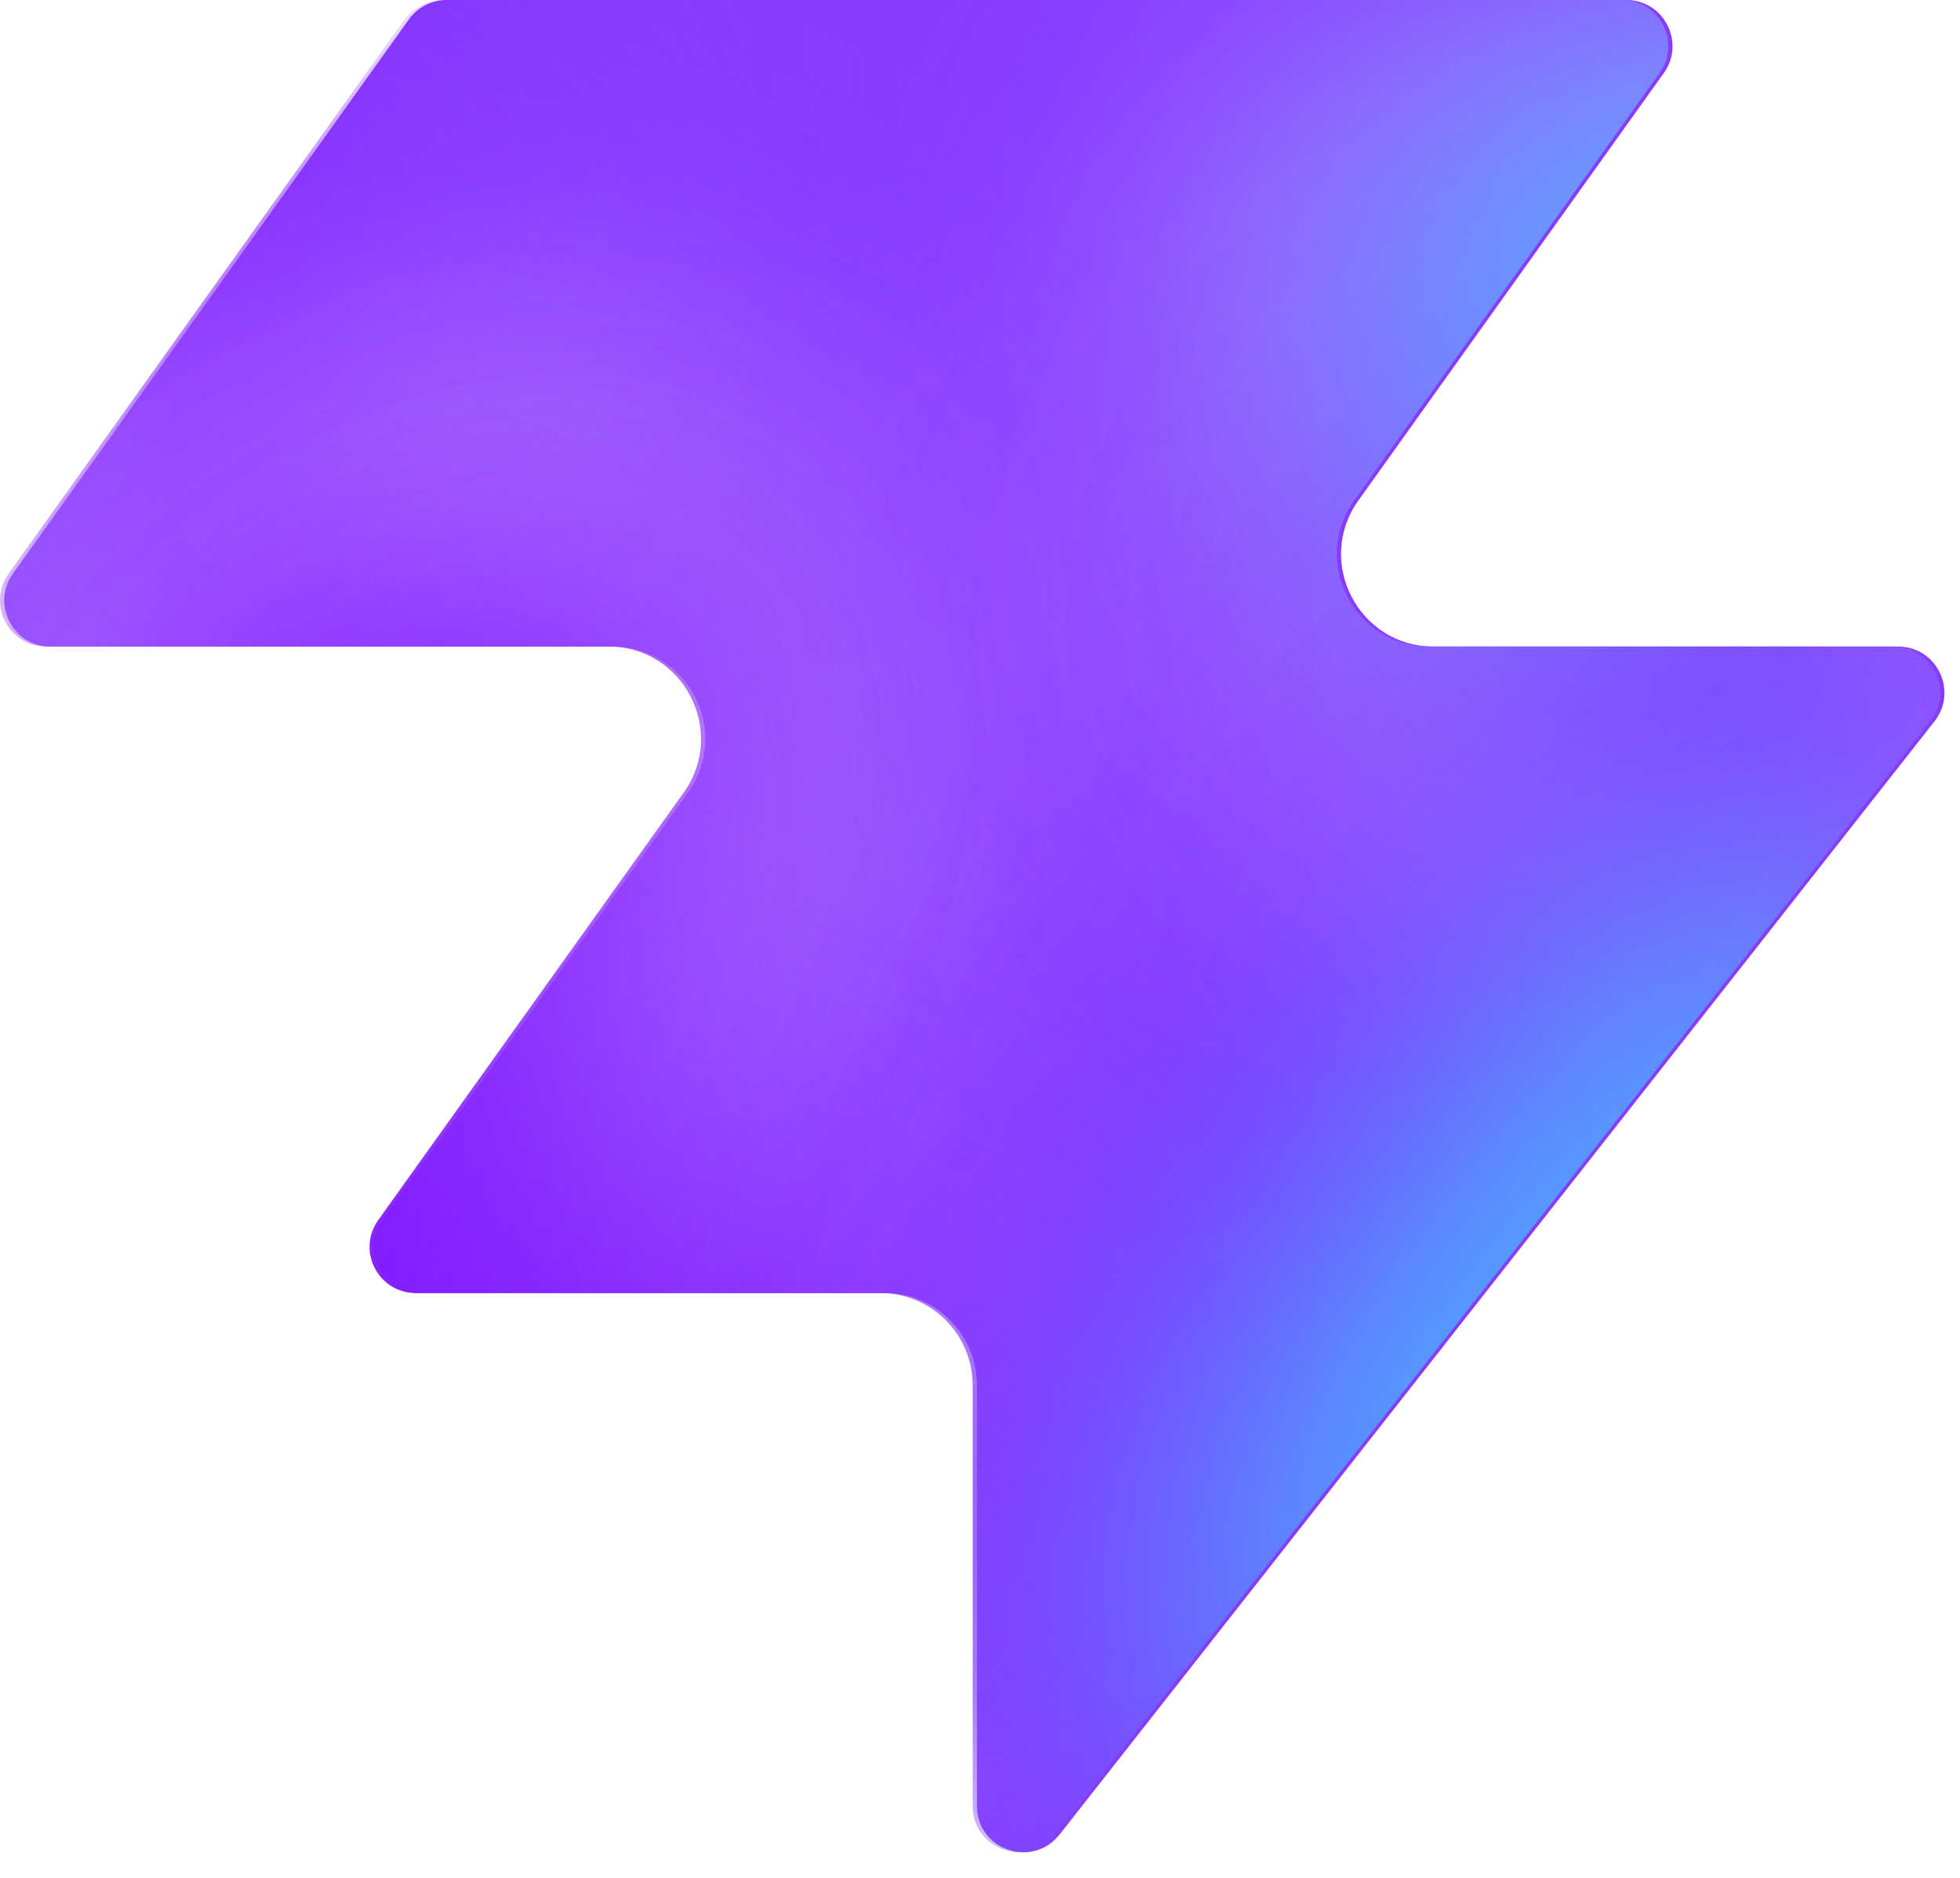
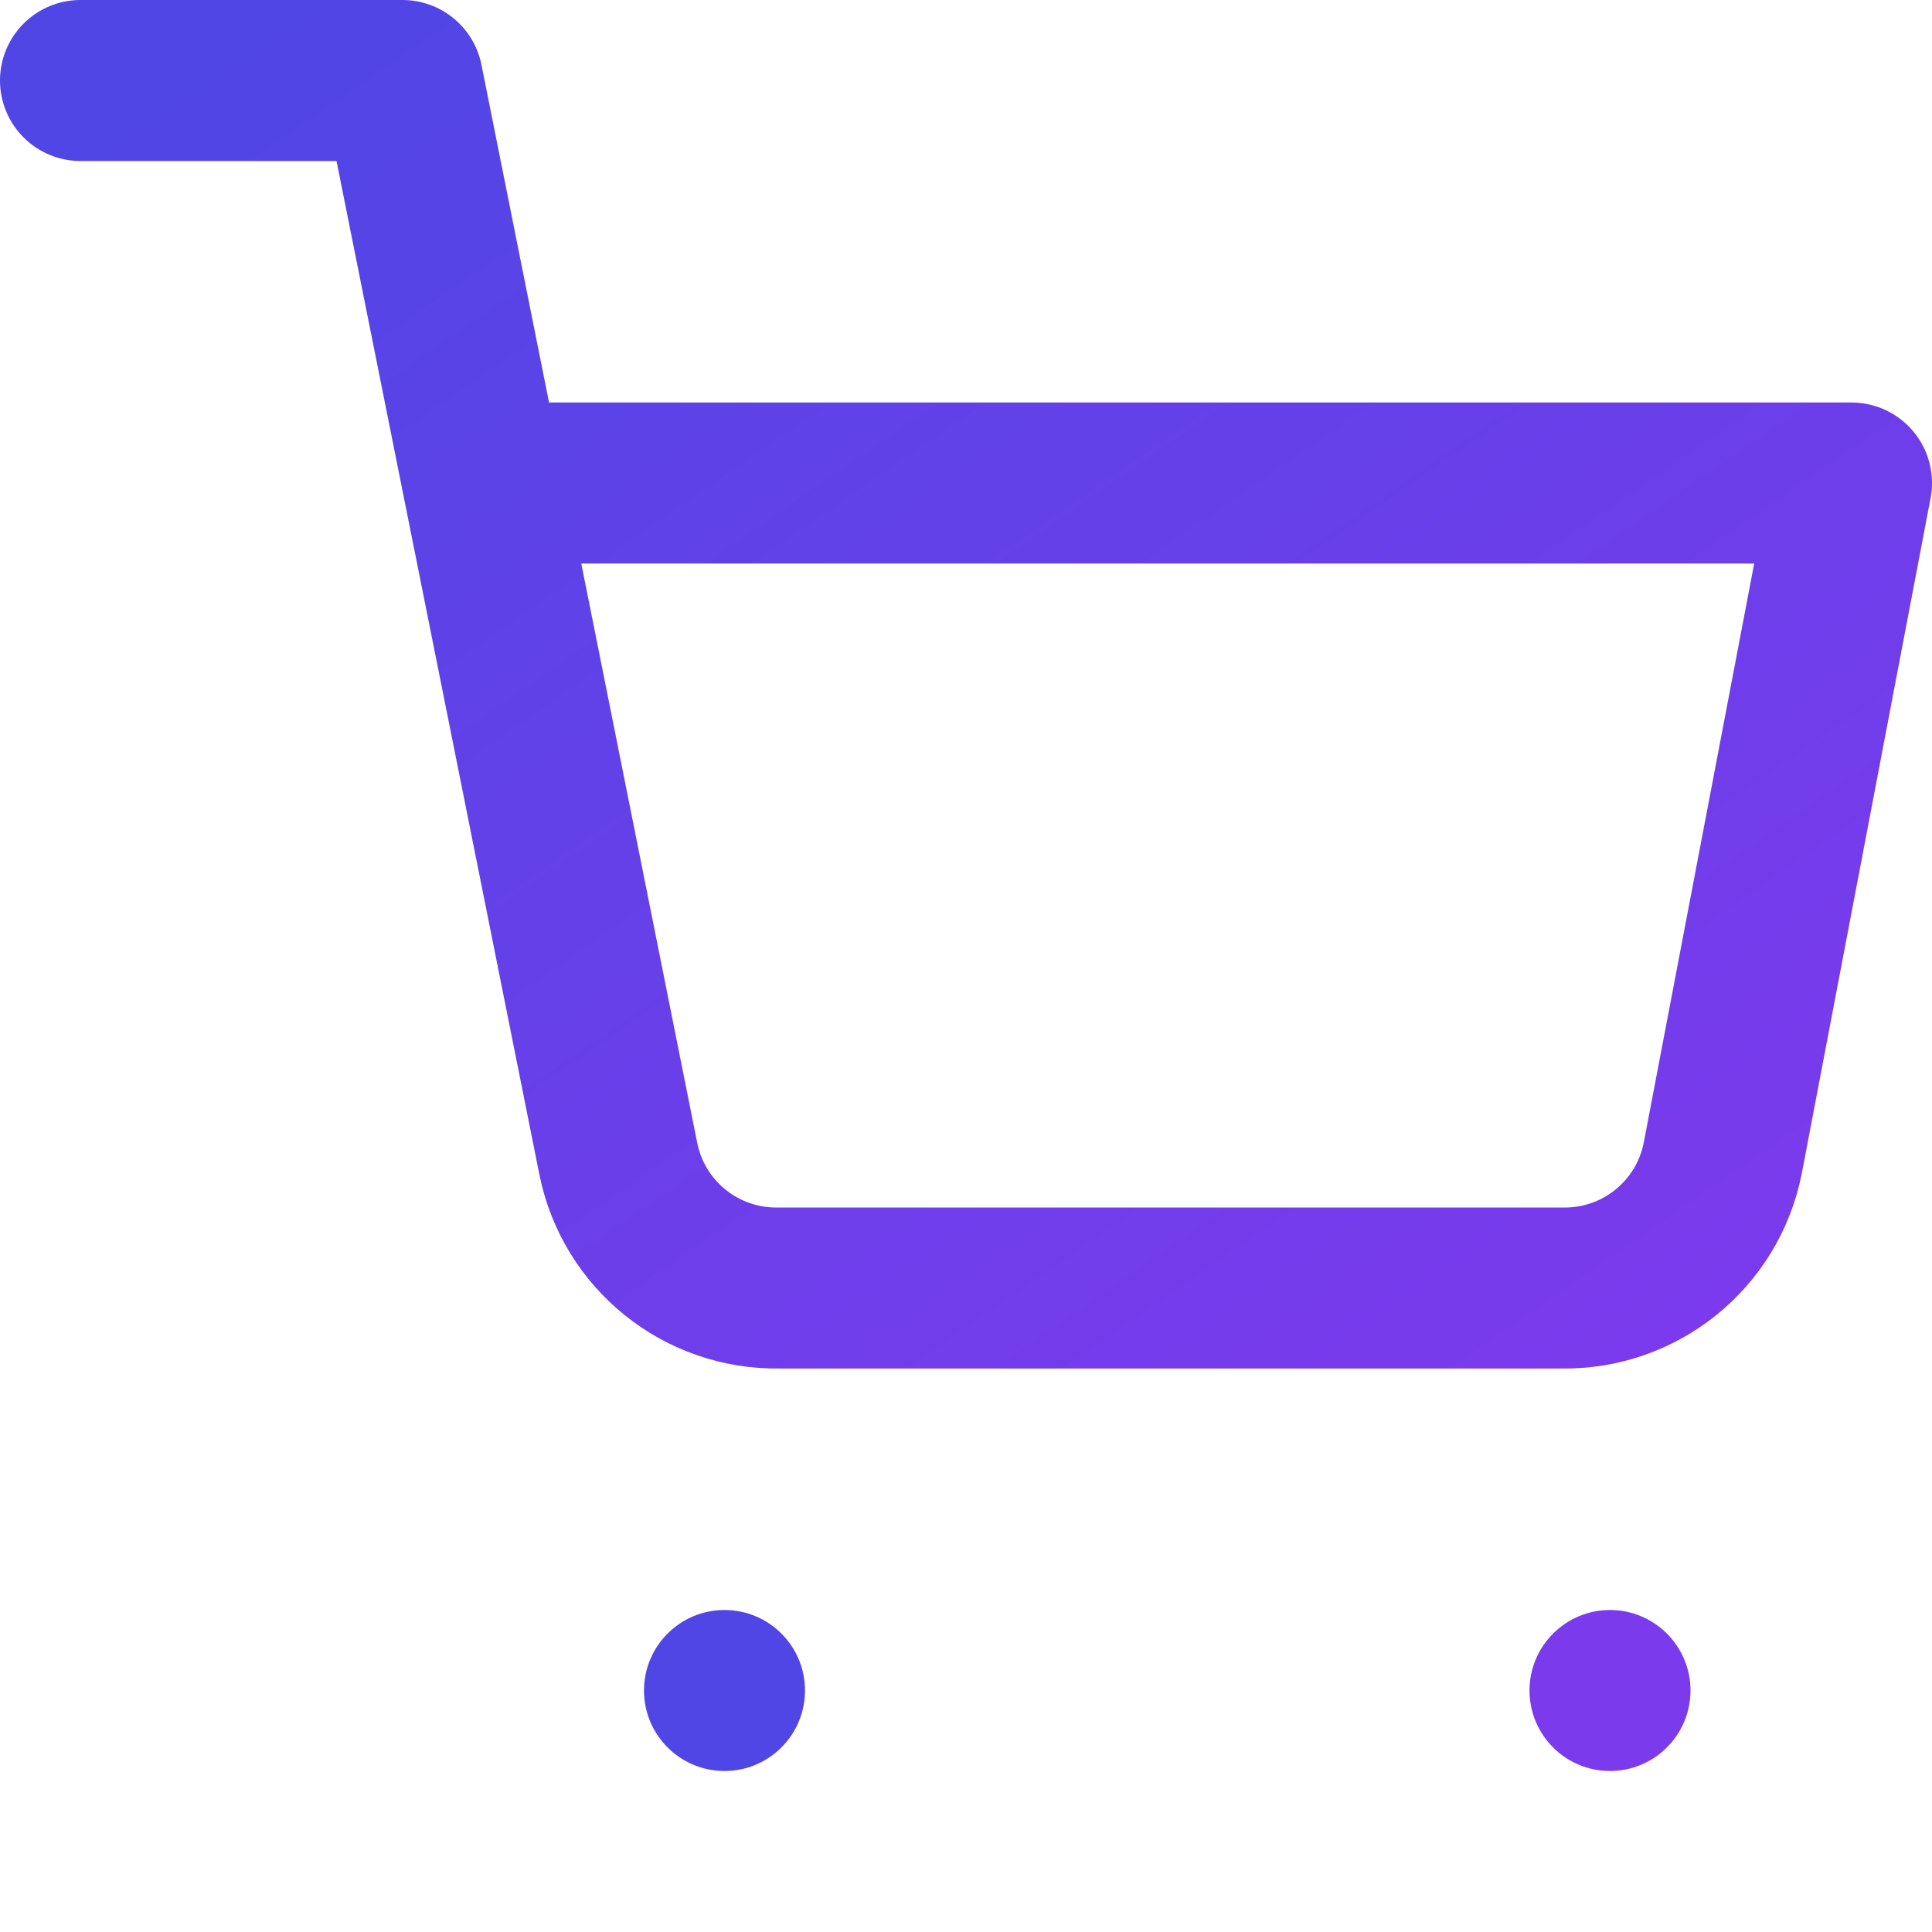
- <svg xmlns="http://www.w3.org/2000/svg" width="48" height="46" fill="none" viewBox="0 0 48 46">
-   <path fill="#863bff" d="M25.946 44.938c-.664.845-2.021.375-2.021-.698V33.937a2.26 2.26 0 0 0-2.262-2.262H10.287c-.92 0-1.456-1.04-.92-1.788l7.48-10.471c1.07-1.497 0-3.578-1.842-3.578H1.237c-.92 0-1.456-1.04-.92-1.788L10.013.474c.214-.297.556-.474.92-.474h28.894c.92 0 1.456 1.04.92 1.788l-7.48 10.471c-1.07 1.498 0 3.579 1.842 3.579h11.377c.943 0 1.473 1.088.89 1.83L25.947 44.94z" style="fill:#863bff;fill:color(display-p3 .525 .23 1);fill-opacity:1" />
-   <mask id="a" width="48" height="46" x="0" y="0" maskUnits="userSpaceOnUse" style="mask-type:alpha">
-     <path fill="#000" d="M25.842 44.938c-.664.844-2.021.375-2.021-.698V33.937a2.26 2.26 0 0 0-2.262-2.262H10.183c-.92 0-1.456-1.04-.92-1.788l7.48-10.471c1.07-1.498 0-3.579-1.842-3.579H1.133c-.92 0-1.456-1.04-.92-1.787L9.91.473c.214-.297.556-.474.92-.474h28.894c.92 0 1.456 1.04.92 1.788l-7.48 10.471c-1.07 1.498 0 3.578 1.842 3.578h11.377c.943 0 1.473 1.088.89 1.832L25.843 44.94z" style="fill:#000;fill-opacity:1" />
-   </mask>
-   <g mask="url(#a)">
-     <g filter="url(#b)">
-       <ellipse cx="5.508" cy="14.704" fill="#ede6ff" rx="5.508" ry="14.704" style="fill:#ede6ff;fill:color(display-p3 .927 .903 1);fill-opacity:1" transform="matrix(.00324 1 1 -.00324 -4.47 31.516)" />
-     </g>
-     <g filter="url(#c)">
-       <ellipse cx="10.399" cy="29.851" fill="#ede6ff" rx="10.399" ry="29.851" style="fill:#ede6ff;fill:color(display-p3 .927 .903 1);fill-opacity:1" transform="matrix(.00324 1 1 -.00324 -39.328 7.883)" />
-     </g>
-     <g filter="url(#d)">
-       <ellipse cx="5.508" cy="30.487" fill="#7e14ff" rx="5.508" ry="30.487" style="fill:#7e14ff;fill:color(display-p3 .492 .077 1);fill-opacity:1" transform="rotate(89.814 -25.913 -14.639)scale(1 -1)" />
-     </g>
-     <g filter="url(#e)">
-       <ellipse cx="5.508" cy="30.599" fill="#7e14ff" rx="5.508" ry="30.599" style="fill:#7e14ff;fill:color(display-p3 .492 .077 1);fill-opacity:1" transform="rotate(89.814 -32.644 -3.334)scale(1 -1)" />
-     </g>
-     <g filter="url(#f)">
-       <ellipse cx="5.508" cy="30.599" fill="#7e14ff" rx="5.508" ry="30.599" style="fill:#7e14ff;fill:color(display-p3 .492 .077 1);fill-opacity:1" transform="matrix(.00324 1 1 -.00324 -34.34 30.47)" />
-     </g>
-     <g filter="url(#g)">
-       <ellipse cx="14.072" cy="22.078" fill="#ede6ff" rx="14.072" ry="22.078" style="fill:#ede6ff;fill:color(display-p3 .927 .903 1);fill-opacity:1" transform="rotate(93.35 24.506 48.493)scale(-1 1)" />
-     </g>
-     <g filter="url(#h)">
-       <ellipse cx="3.47" cy="21.501" fill="#7e14ff" rx="3.47" ry="21.501" style="fill:#7e14ff;fill:color(display-p3 .492 .077 1);fill-opacity:1" transform="rotate(89.009 28.708 47.59)scale(-1 1)" />
-     </g>
-     <g filter="url(#i)">
-       <ellipse cx="3.47" cy="21.501" fill="#7e14ff" rx="3.47" ry="21.501" style="fill:#7e14ff;fill:color(display-p3 .492 .077 1);fill-opacity:1" transform="rotate(89.009 28.708 47.59)scale(-1 1)" />
-     </g>
-     <g filter="url(#j)">
-       <ellipse cx=".387" cy="8.972" fill="#7e14ff" rx="4.407" ry="29.108" style="fill:#7e14ff;fill:color(display-p3 .492 .077 1);fill-opacity:1" transform="rotate(39.51 .387 8.972)" />
-     </g>
-     <g filter="url(#k)">
-       <ellipse cx="47.523" cy="-6.092" fill="#7e14ff" rx="4.407" ry="29.108" style="fill:#7e14ff;fill:color(display-p3 .492 .077 1);fill-opacity:1" transform="rotate(37.892 47.523 -6.092)" />
-     </g>
-     <g filter="url(#l)">
-       <ellipse cx="41.412" cy="6.333" fill="#47bfff" rx="5.971" ry="9.665" style="fill:#47bfff;fill:color(display-p3 .28 .748 1);fill-opacity:1" transform="rotate(37.892 41.412 6.333)" />
-     </g>
-     <g filter="url(#m)">
-       <ellipse cx="-1.879" cy="38.332" fill="#7e14ff" rx="4.407" ry="29.108" style="fill:#7e14ff;fill:color(display-p3 .492 .077 1);fill-opacity:1" transform="rotate(37.892 -1.88 38.332)" />
-     </g>
-     <g filter="url(#n)">
-       <ellipse cx="-1.879" cy="38.332" fill="#7e14ff" rx="4.407" ry="29.108" style="fill:#7e14ff;fill:color(display-p3 .492 .077 1);fill-opacity:1" transform="rotate(37.892 -1.88 38.332)" />
-     </g>
-     <g filter="url(#o)">
-       <ellipse cx="35.651" cy="29.907" fill="#7e14ff" rx="4.407" ry="29.108" style="fill:#7e14ff;fill:color(display-p3 .492 .077 1);fill-opacity:1" transform="rotate(37.892 35.651 29.907)" />
-     </g>
-     <g filter="url(#p)">
-       <ellipse cx="38.418" cy="32.4" fill="#47bfff" rx="5.971" ry="15.297" style="fill:#47bfff;fill:color(display-p3 .28 .748 1);fill-opacity:1" transform="rotate(37.892 38.418 32.4)" />
-     </g>
-   </g>
+ <svg xmlns="http://www.w3.org/2000/svg" viewBox="0 0 24 24" fill="none" stroke="url(#epickart-gradient)" stroke-width="2" stroke-linecap="round" stroke-linejoin="round">
  <defs>
-     <filter id="b" width="60.045" height="41.654" x="-19.77" y="16.149" color-interpolation-filters="sRGB" filterUnits="userSpaceOnUse">
-       <feFlood flood-opacity="0" result="BackgroundImageFix" />
-       <feBlend in="SourceGraphic" in2="BackgroundImageFix" result="shape" />
-       <feGaussianBlur result="effect1_foregroundBlur_2002_17158" stdDeviation="7.659" />
-     </filter>
-     <filter id="c" width="90.34" height="51.437" x="-54.613" y="-7.533" color-interpolation-filters="sRGB" filterUnits="userSpaceOnUse">
-       <feFlood flood-opacity="0" result="BackgroundImageFix" />
-       <feBlend in="SourceGraphic" in2="BackgroundImageFix" result="shape" />
-       <feGaussianBlur result="effect1_foregroundBlur_2002_17158" stdDeviation="7.659" />
-     </filter>
-     <filter id="d" width="79.355" height="29.4" x="-49.64" y="2.03" color-interpolation-filters="sRGB" filterUnits="userSpaceOnUse">
-       <feFlood flood-opacity="0" result="BackgroundImageFix" />
-       <feBlend in="SourceGraphic" in2="BackgroundImageFix" result="shape" />
-       <feGaussianBlur result="effect1_foregroundBlur_2002_17158" stdDeviation="4.596" />
-     </filter>
-     <filter id="e" width="79.579" height="29.4" x="-45.045" y="20.029" color-interpolation-filters="sRGB" filterUnits="userSpaceOnUse">
-       <feFlood flood-opacity="0" result="BackgroundImageFix" />
-       <feBlend in="SourceGraphic" in2="BackgroundImageFix" result="shape" />
-       <feGaussianBlur result="effect1_foregroundBlur_2002_17158" stdDeviation="4.596" />
-     </filter>
-     <filter id="f" width="79.579" height="29.4" x="-43.513" y="21.178" color-interpolation-filters="sRGB" filterUnits="userSpaceOnUse">
-       <feFlood flood-opacity="0" result="BackgroundImageFix" />
-       <feBlend in="SourceGraphic" in2="BackgroundImageFix" result="shape" />
-       <feGaussianBlur result="effect1_foregroundBlur_2002_17158" stdDeviation="4.596" />
-     </filter>
-     <filter id="g" width="74.749" height="58.852" x="15.756" y="-17.901" color-interpolation-filters="sRGB" filterUnits="userSpaceOnUse">
-       <feFlood flood-opacity="0" result="BackgroundImageFix" />
-       <feBlend in="SourceGraphic" in2="BackgroundImageFix" result="shape" />
-       <feGaussianBlur result="effect1_foregroundBlur_2002_17158" stdDeviation="7.659" />
-     </filter>
-     <filter id="h" width="61.377" height="25.362" x="23.548" y="2.284" color-interpolation-filters="sRGB" filterUnits="userSpaceOnUse">
-       <feFlood flood-opacity="0" result="BackgroundImageFix" />
-       <feBlend in="SourceGraphic" in2="BackgroundImageFix" result="shape" />
-       <feGaussianBlur result="effect1_foregroundBlur_2002_17158" stdDeviation="4.596" />
-     </filter>
-     <filter id="i" width="61.377" height="25.362" x="23.548" y="2.284" color-interpolation-filters="sRGB" filterUnits="userSpaceOnUse">
-       <feFlood flood-opacity="0" result="BackgroundImageFix" />
-       <feBlend in="SourceGraphic" in2="BackgroundImageFix" result="shape" />
-       <feGaussianBlur result="effect1_foregroundBlur_2002_17158" stdDeviation="4.596" />
-     </filter>
-     <filter id="j" width="56.045" height="63.649" x="-27.636" y="-22.853" color-interpolation-filters="sRGB" filterUnits="userSpaceOnUse">
-       <feFlood flood-opacity="0" result="BackgroundImageFix" />
-       <feBlend in="SourceGraphic" in2="BackgroundImageFix" result="shape" />
-       <feGaussianBlur result="effect1_foregroundBlur_2002_17158" stdDeviation="4.596" />
-     </filter>
-     <filter id="k" width="54.814" height="64.646" x="20.116" y="-38.415" color-interpolation-filters="sRGB" filterUnits="userSpaceOnUse">
-       <feFlood flood-opacity="0" result="BackgroundImageFix" />
-       <feBlend in="SourceGraphic" in2="BackgroundImageFix" result="shape" />
-       <feGaussianBlur result="effect1_foregroundBlur_2002_17158" stdDeviation="4.596" />
-     </filter>
-     <filter id="l" width="33.541" height="35.313" x="24.641" y="-11.323" color-interpolation-filters="sRGB" filterUnits="userSpaceOnUse">
-       <feFlood flood-opacity="0" result="BackgroundImageFix" />
-       <feBlend in="SourceGraphic" in2="BackgroundImageFix" result="shape" />
-       <feGaussianBlur result="effect1_foregroundBlur_2002_17158" stdDeviation="4.596" />
-     </filter>
-     <filter id="m" width="54.814" height="64.646" x="-29.286" y="6.009" color-interpolation-filters="sRGB" filterUnits="userSpaceOnUse">
-       <feFlood flood-opacity="0" result="BackgroundImageFix" />
-       <feBlend in="SourceGraphic" in2="BackgroundImageFix" result="shape" />
-       <feGaussianBlur result="effect1_foregroundBlur_2002_17158" stdDeviation="4.596" />
-     </filter>
-     <filter id="n" width="54.814" height="64.646" x="-29.286" y="6.009" color-interpolation-filters="sRGB" filterUnits="userSpaceOnUse">
-       <feFlood flood-opacity="0" result="BackgroundImageFix" />
-       <feBlend in="SourceGraphic" in2="BackgroundImageFix" result="shape" />
-       <feGaussianBlur result="effect1_foregroundBlur_2002_17158" stdDeviation="4.596" />
-     </filter>
-     <filter id="o" width="54.814" height="64.646" x="8.244" y="-2.416" color-interpolation-filters="sRGB" filterUnits="userSpaceOnUse">
-       <feFlood flood-opacity="0" result="BackgroundImageFix" />
-       <feBlend in="SourceGraphic" in2="BackgroundImageFix" result="shape" />
-       <feGaussianBlur result="effect1_foregroundBlur_2002_17158" stdDeviation="4.596" />
-     </filter>
-     <filter id="p" width="39.409" height="43.623" x="18.713" y="10.588" color-interpolation-filters="sRGB" filterUnits="userSpaceOnUse">
-       <feFlood flood-opacity="0" result="BackgroundImageFix" />
-       <feBlend in="SourceGraphic" in2="BackgroundImageFix" result="shape" />
-       <feGaussianBlur result="effect1_foregroundBlur_2002_17158" stdDeviation="4.596" />
-     </filter>
+     <linearGradient id="epickart-gradient" x1="0%" y1="0%" x2="100%" y2="100%">
+       <stop offset="0%" stop-color="#4f46e5" />
+       <stop offset="100%" stop-color="#7c3aed" />
+     </linearGradient>
  </defs>
+   <circle cx="9" cy="21" r="1" fill="#4f46e5" stroke="none" />
+   <circle cx="20" cy="21" r="1" fill="#7c3aed" stroke="none" />
+   <path d="M1 1h4l2.68 13.39a2 2 0 0 0 2 1.61h9.72a2 2 0 0 0 2-1.61L23 6H6" />
</svg>
